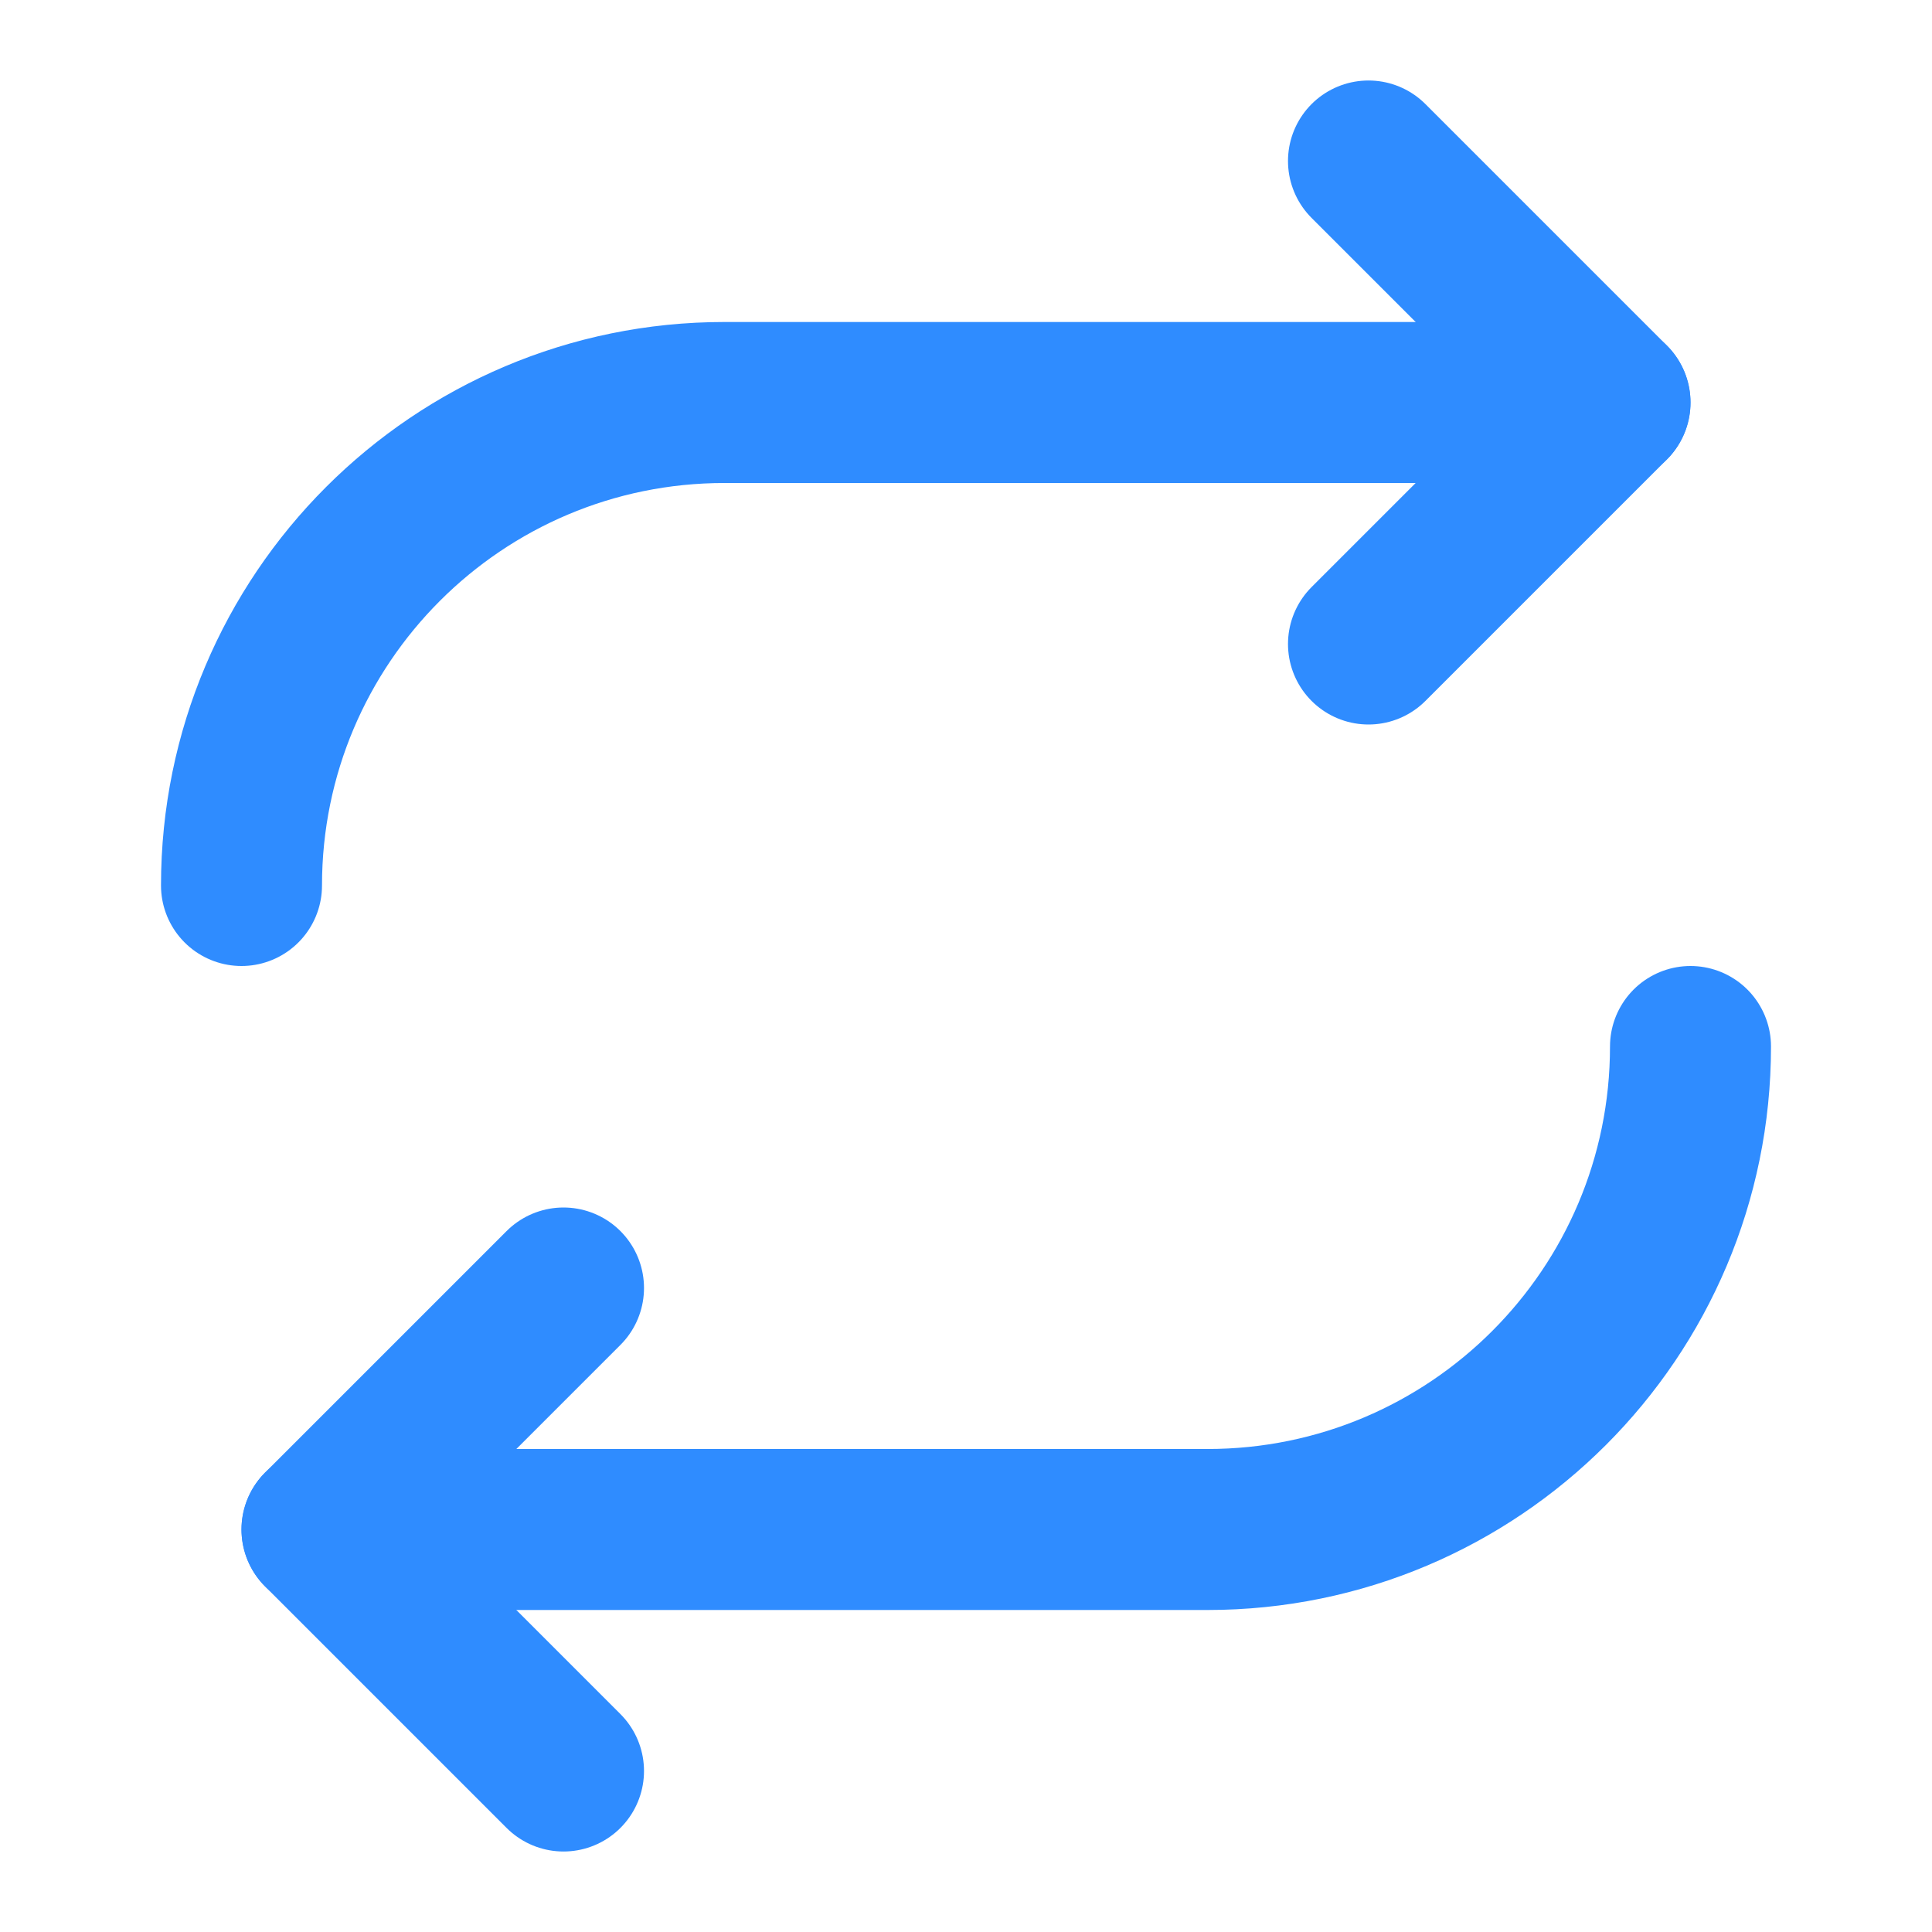
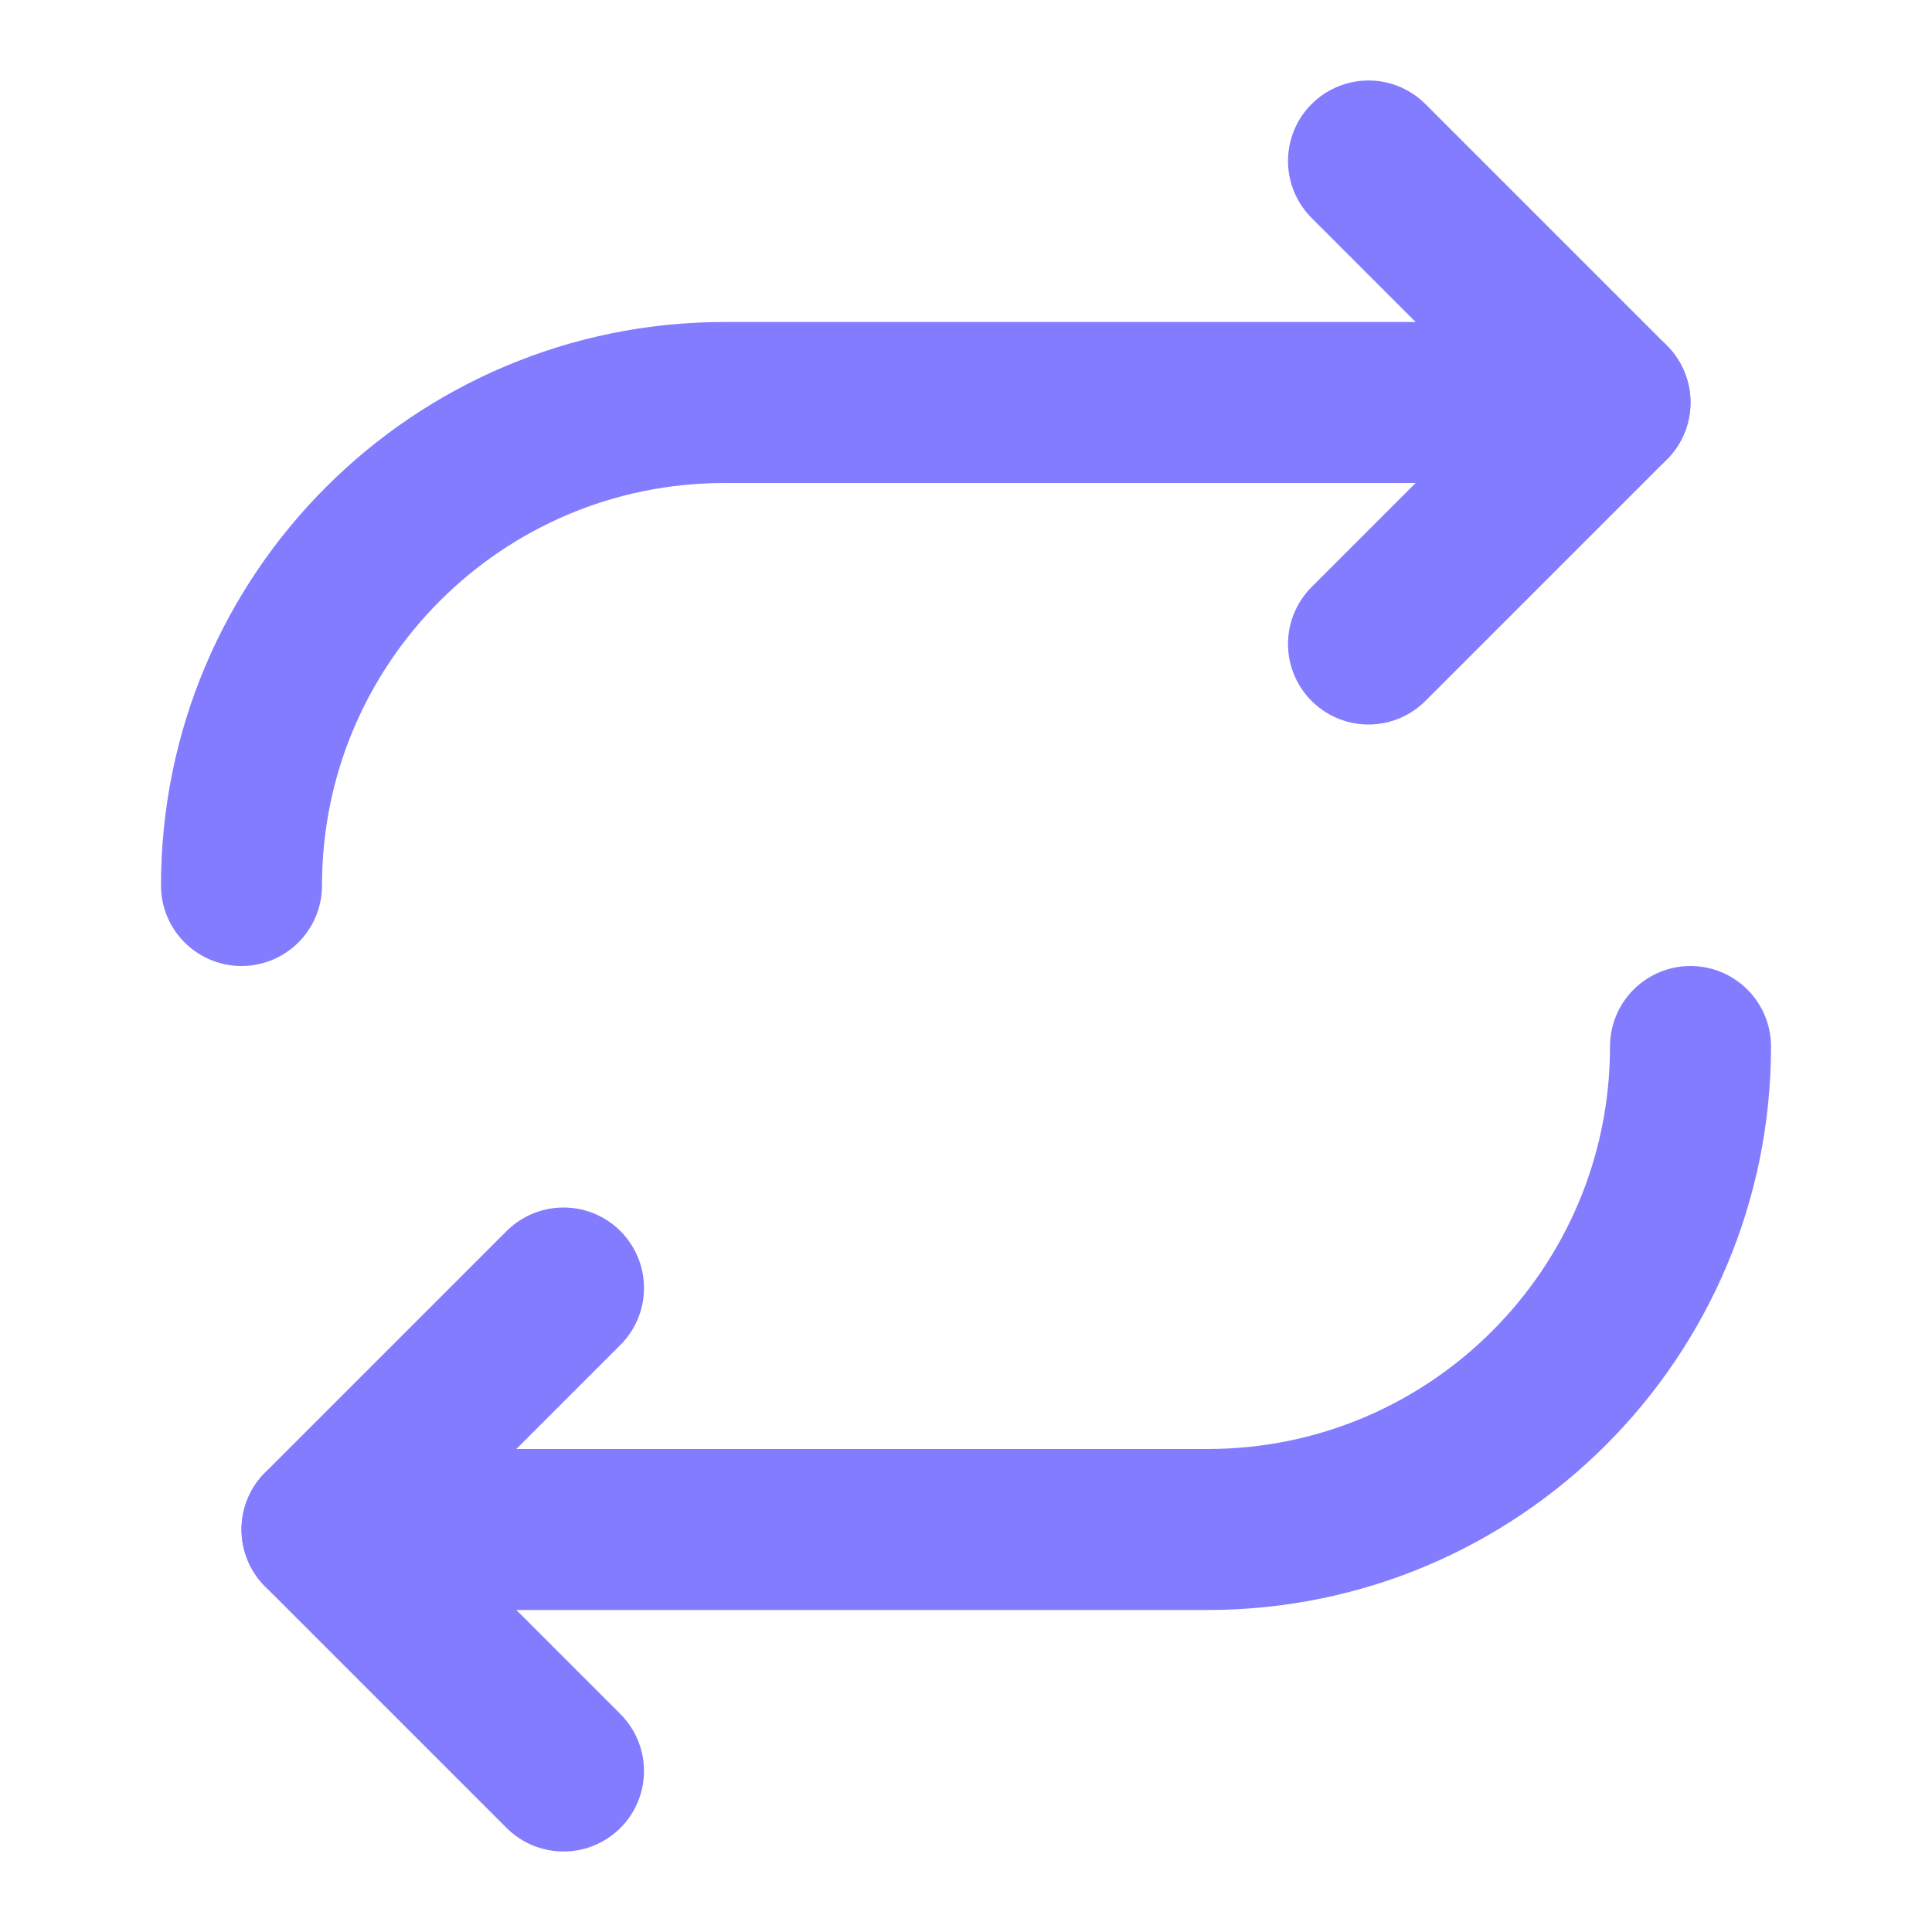
- <svg xmlns="http://www.w3.org/2000/svg" width="48" height="48" viewBox="0 0 24 24" fill="none" stroke="#2f8cff" stroke-width="2" stroke-linecap="round" stroke-linejoin="round">
+ <svg xmlns="http://www.w3.org/2000/svg" width="48" height="48" viewBox="0 0 24 24" fill="none" stroke="#837cff" stroke-width="2" stroke-linecap="round" stroke-linejoin="round">
  <path d="M17 2l3 3-3 3" />
  <path d="M20 5H9a6 6 0 0 0-6 6" />
  <path d="M7 22l-3-3 3-3" />
  <path d="M4 19h11a6 6 0 0 0 6-6" />
</svg>
